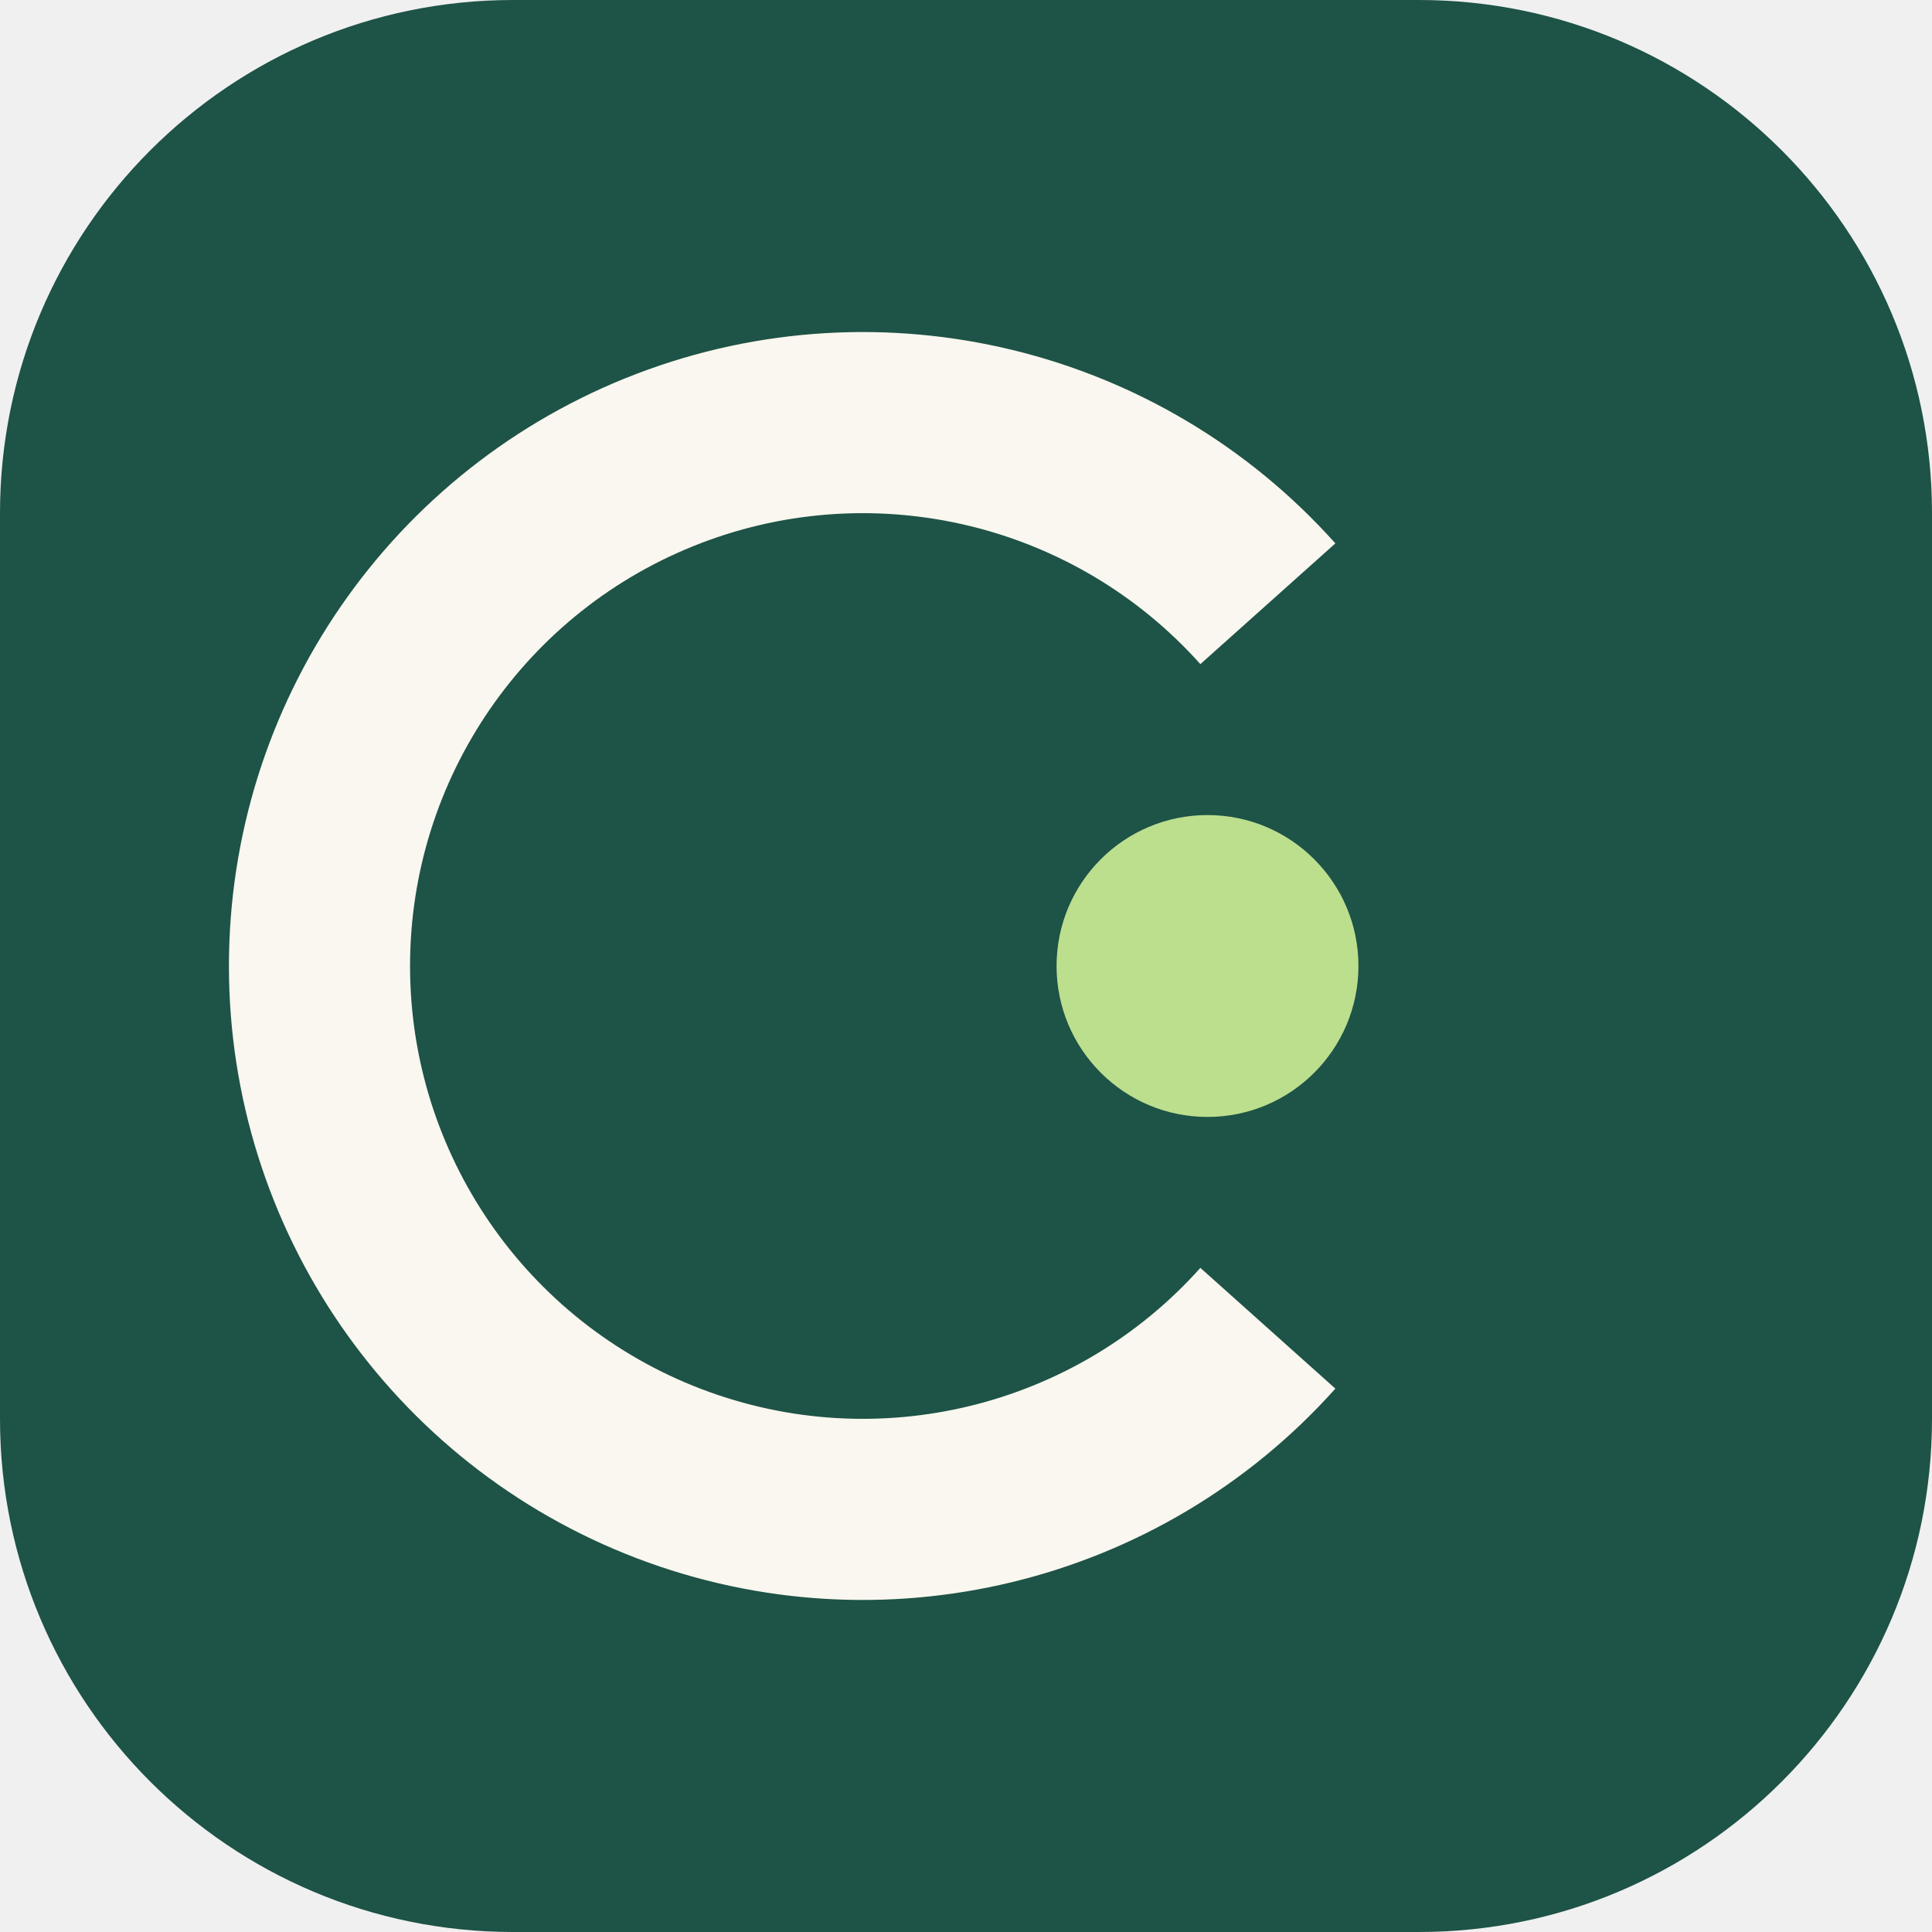
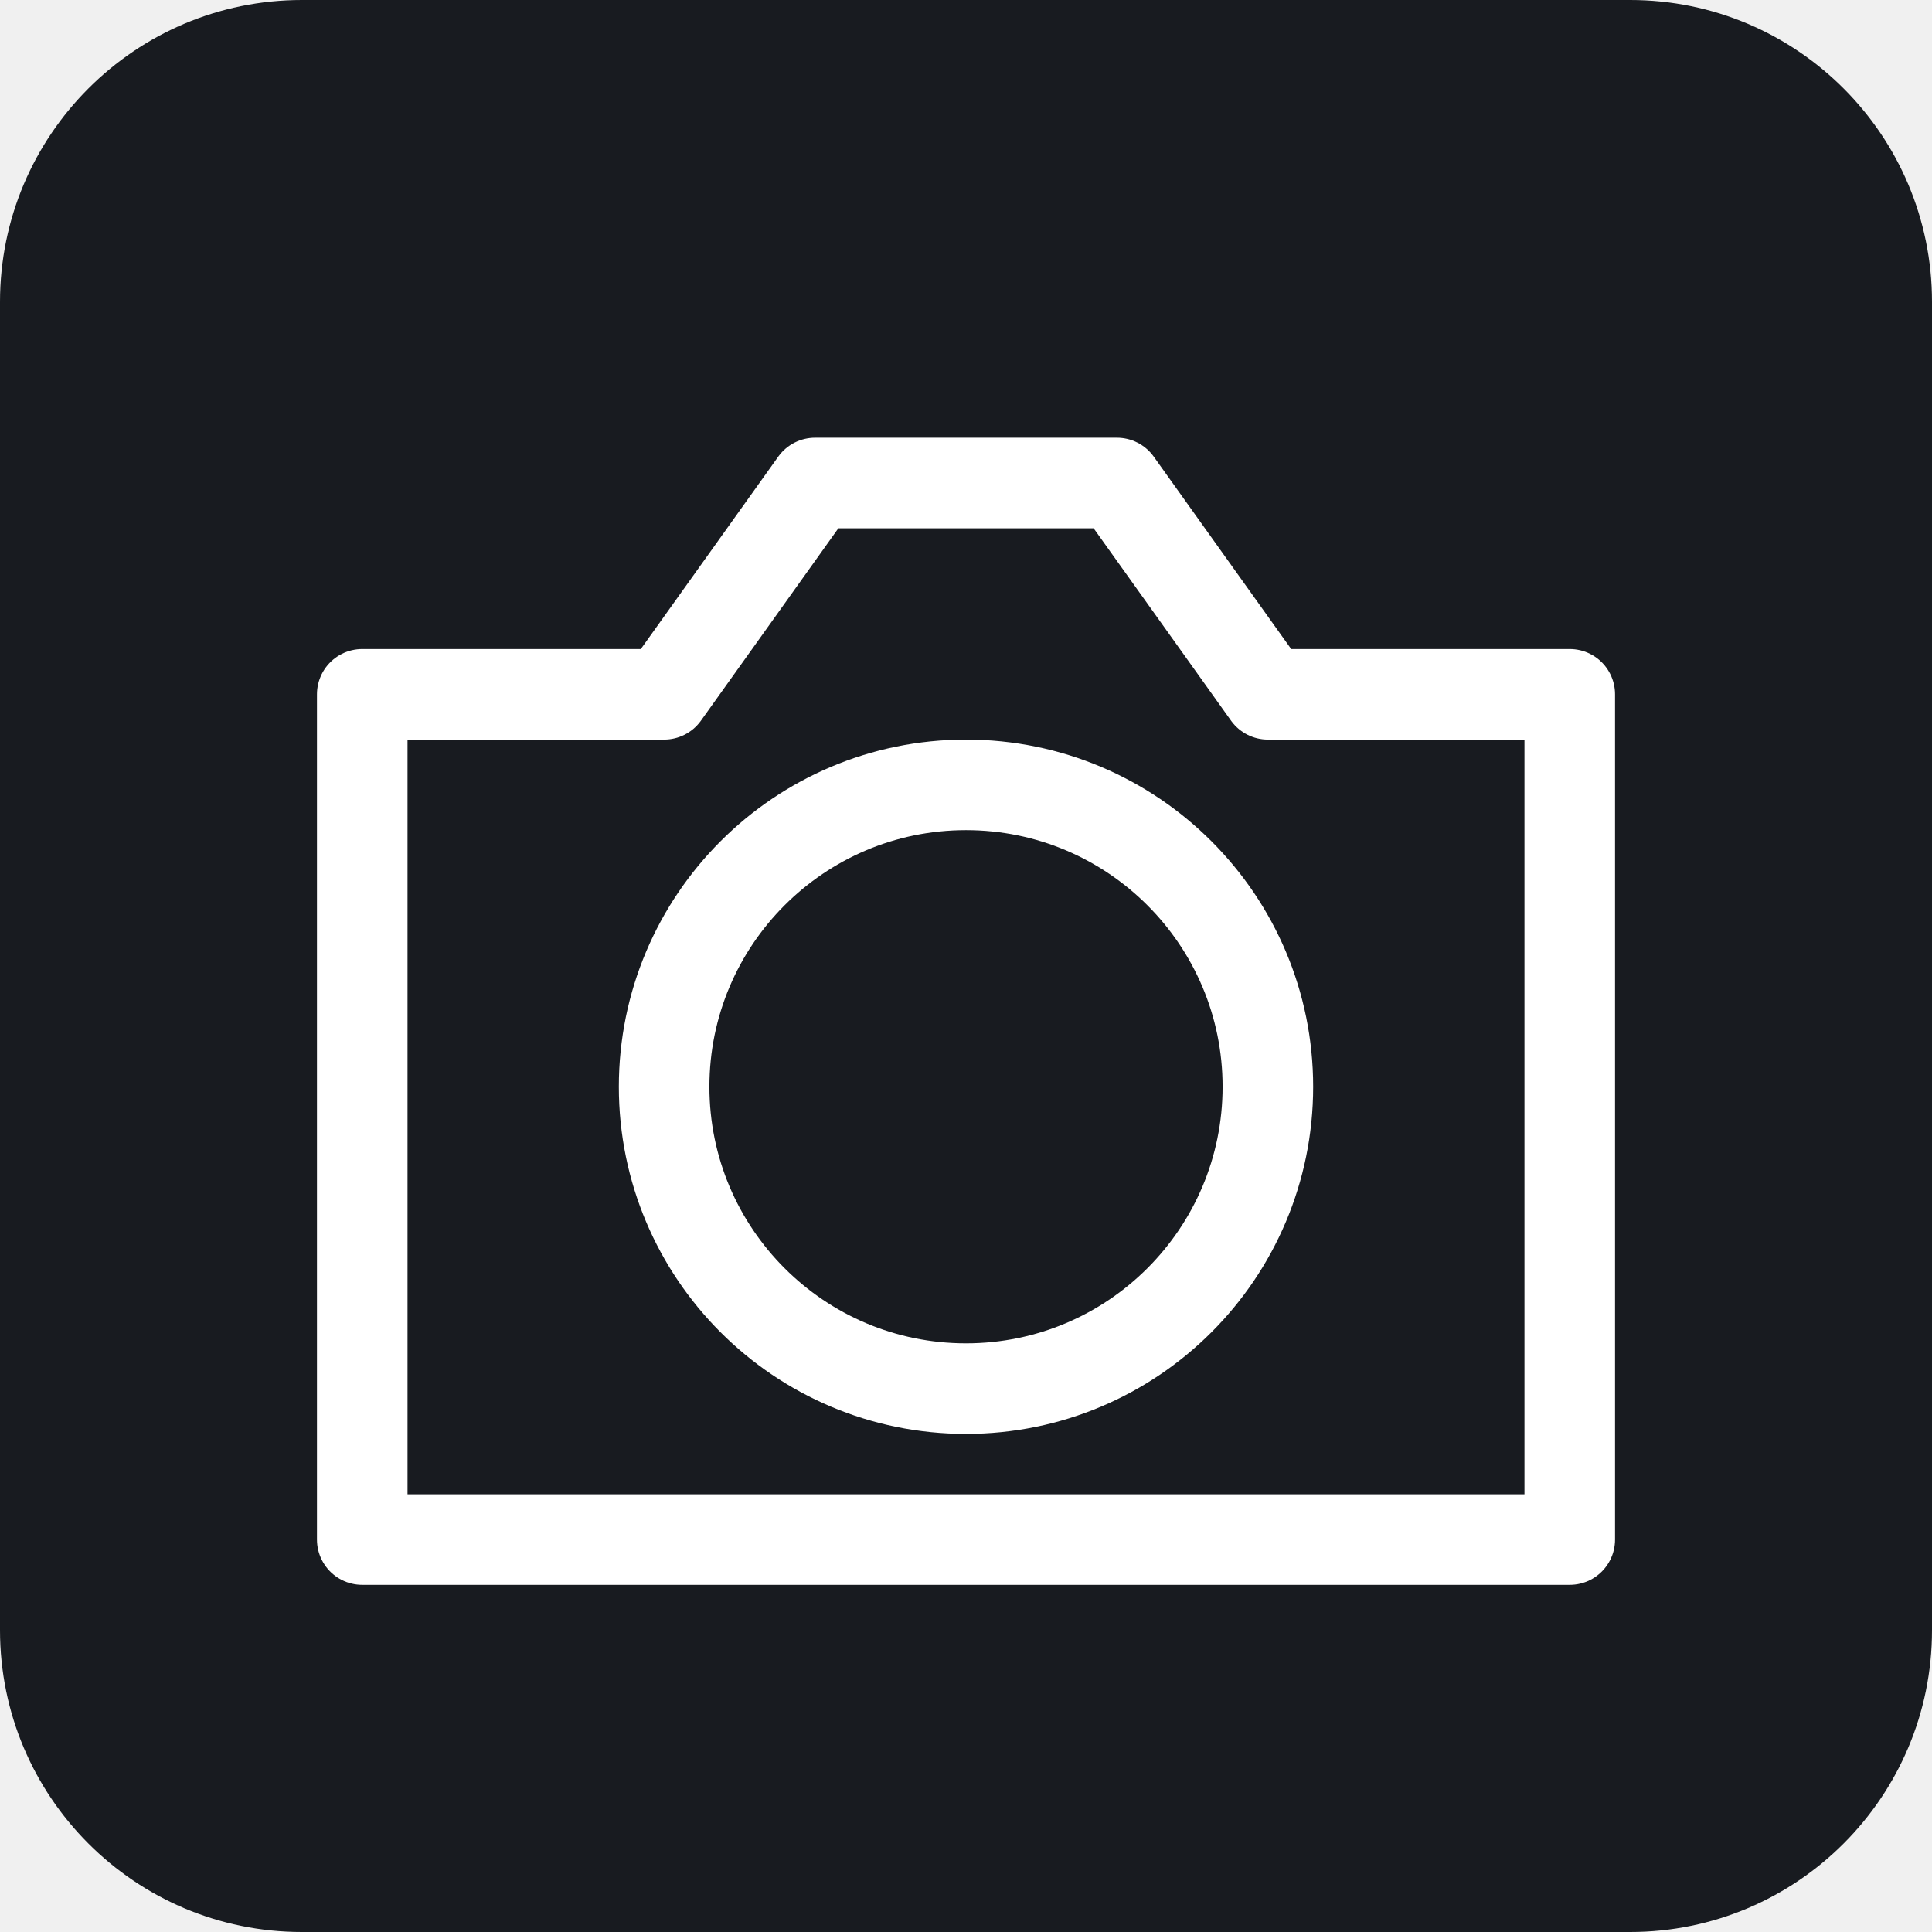
<svg xmlns="http://www.w3.org/2000/svg" viewBox="0 0 64 64">
-   <rect width="64" height="64" rx="17" fill="#1e5347" />
-   <path d="M42 20a18 18 0 1 0 0 24" fill="none" stroke="#f9f7ef" stroke-width="6" />
-   <circle cx="40" cy="32" r="5" fill="#bcdf8e" />
+   <rect width="64" height="64" rx="10" fill="#181b20" />
+   <g fill="none" stroke="#fff" stroke-width="3" stroke-linejoin="round">
+     <path d="M12 23h10l5-7h10l5 7h10v28H12Z" />
+     <circle cx="32" cy="36" r="10" />
+   </g>
</svg>
